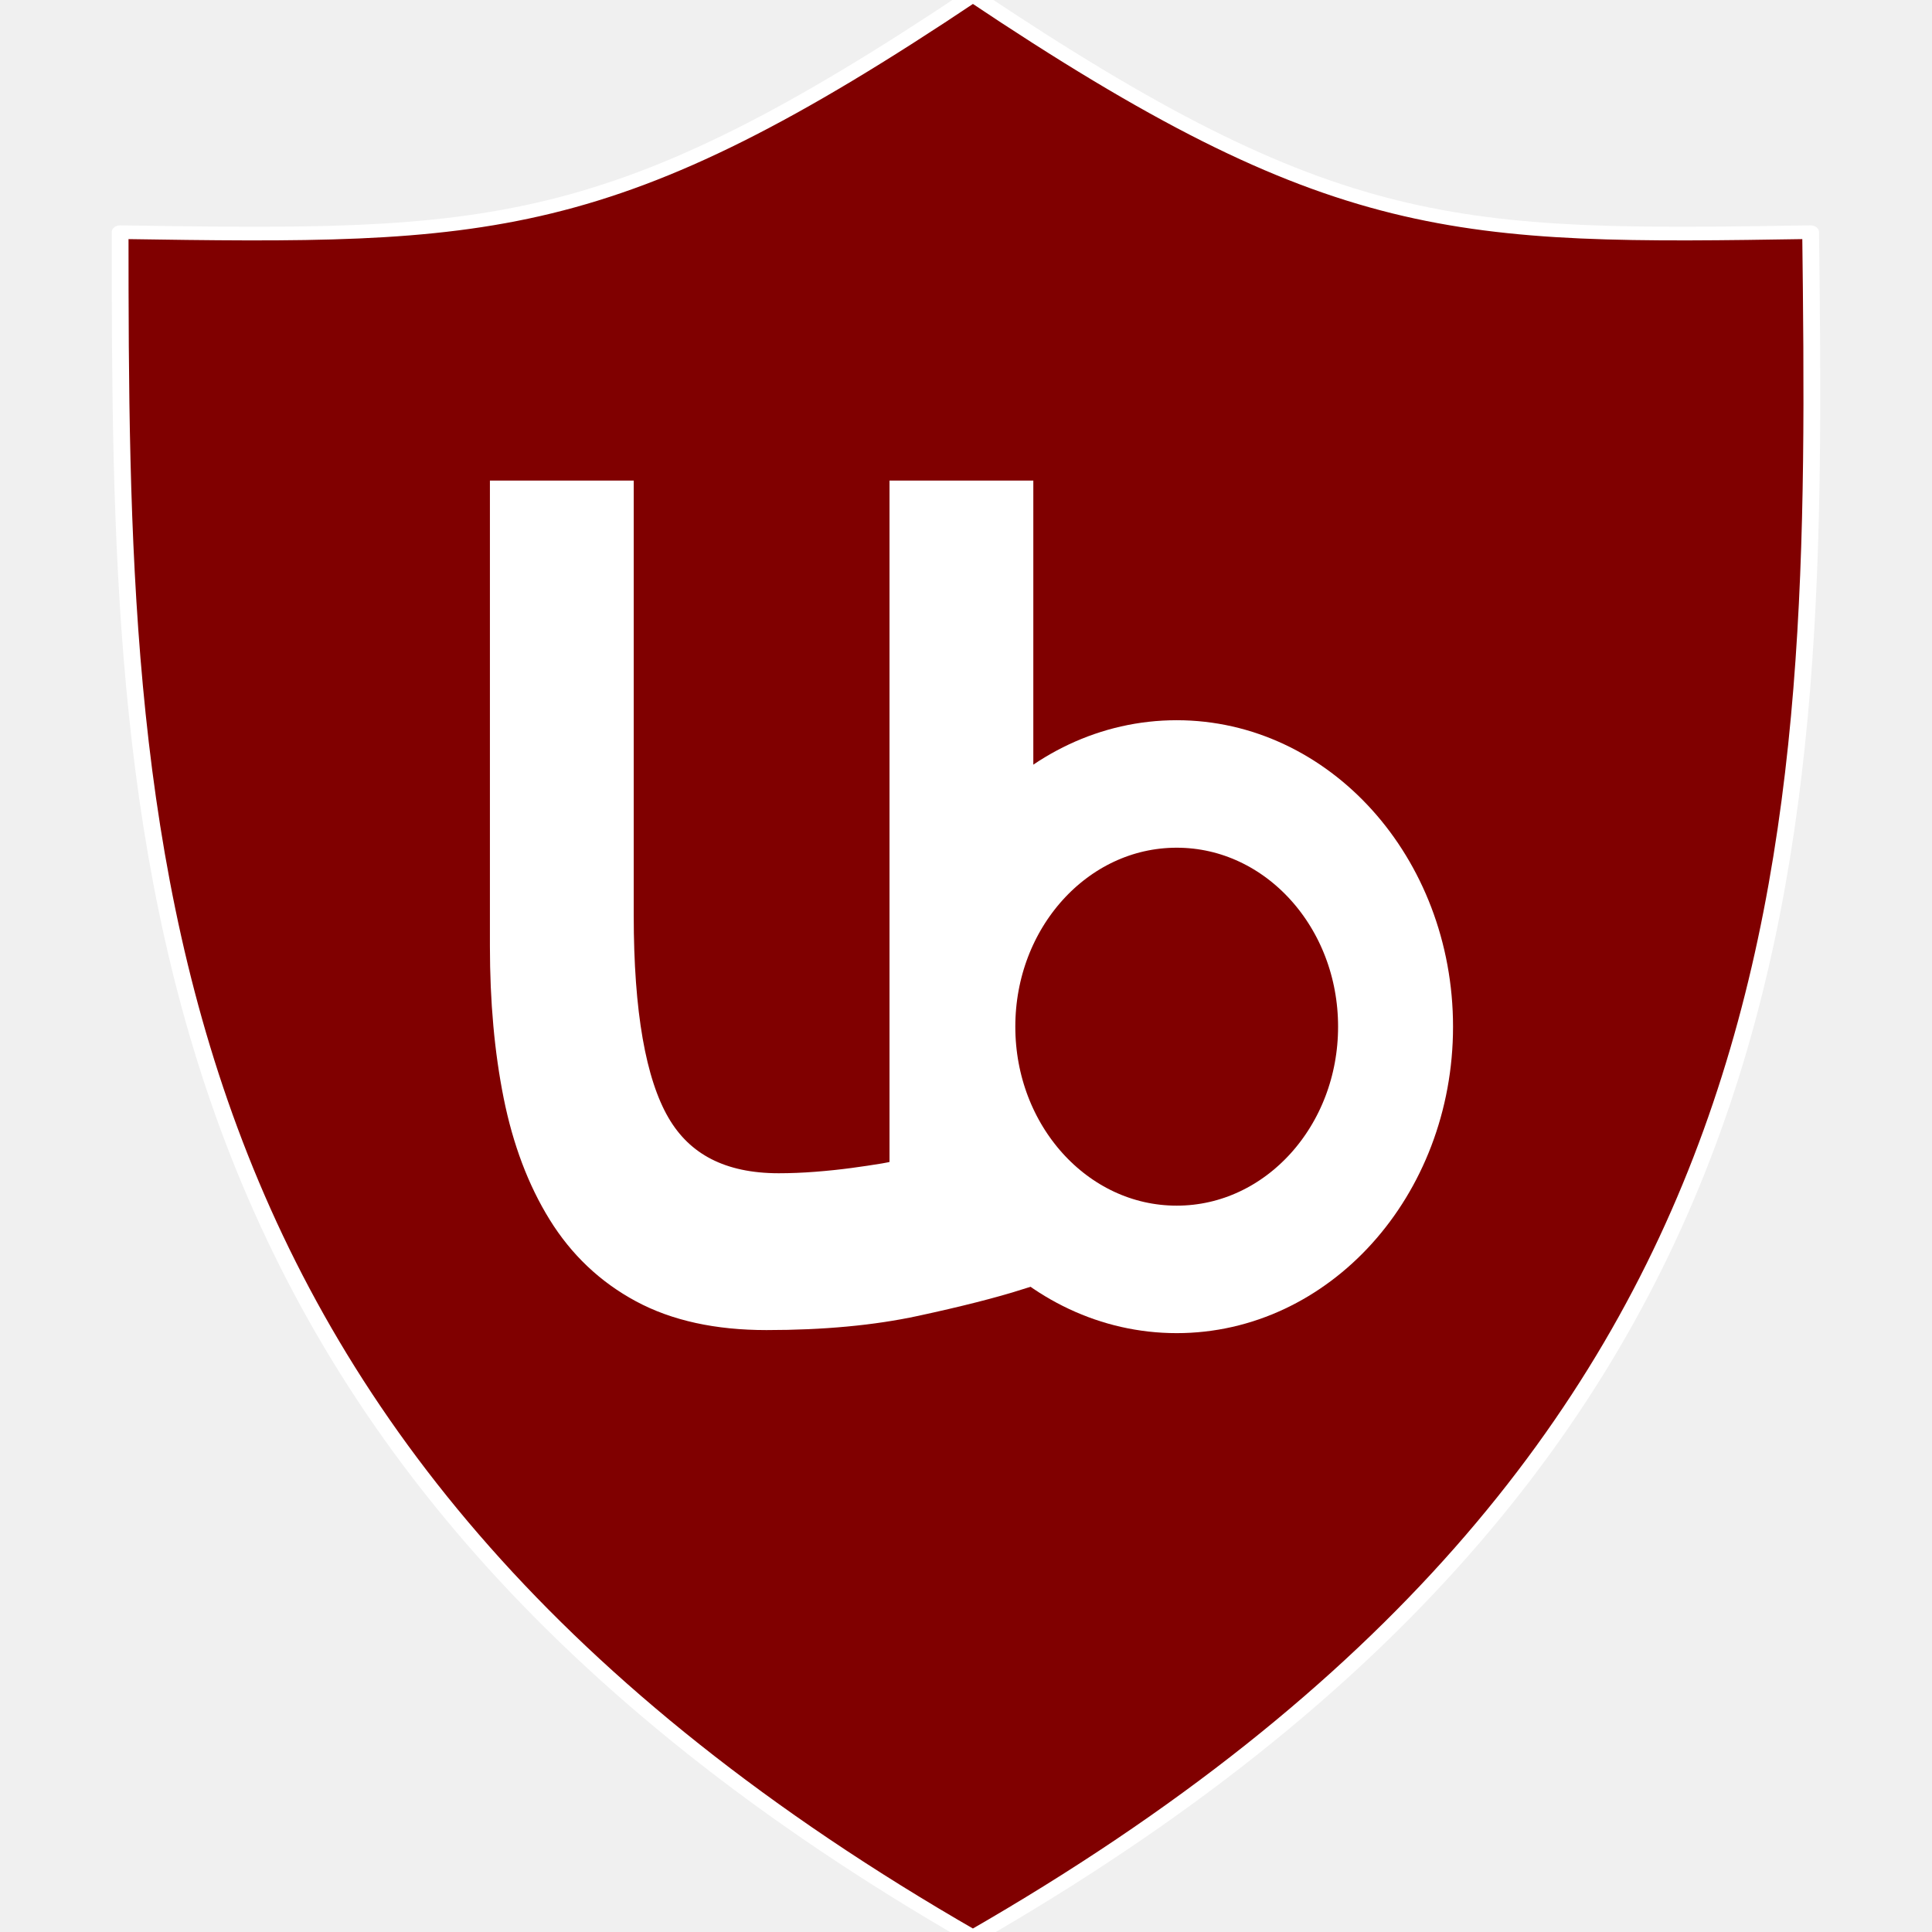
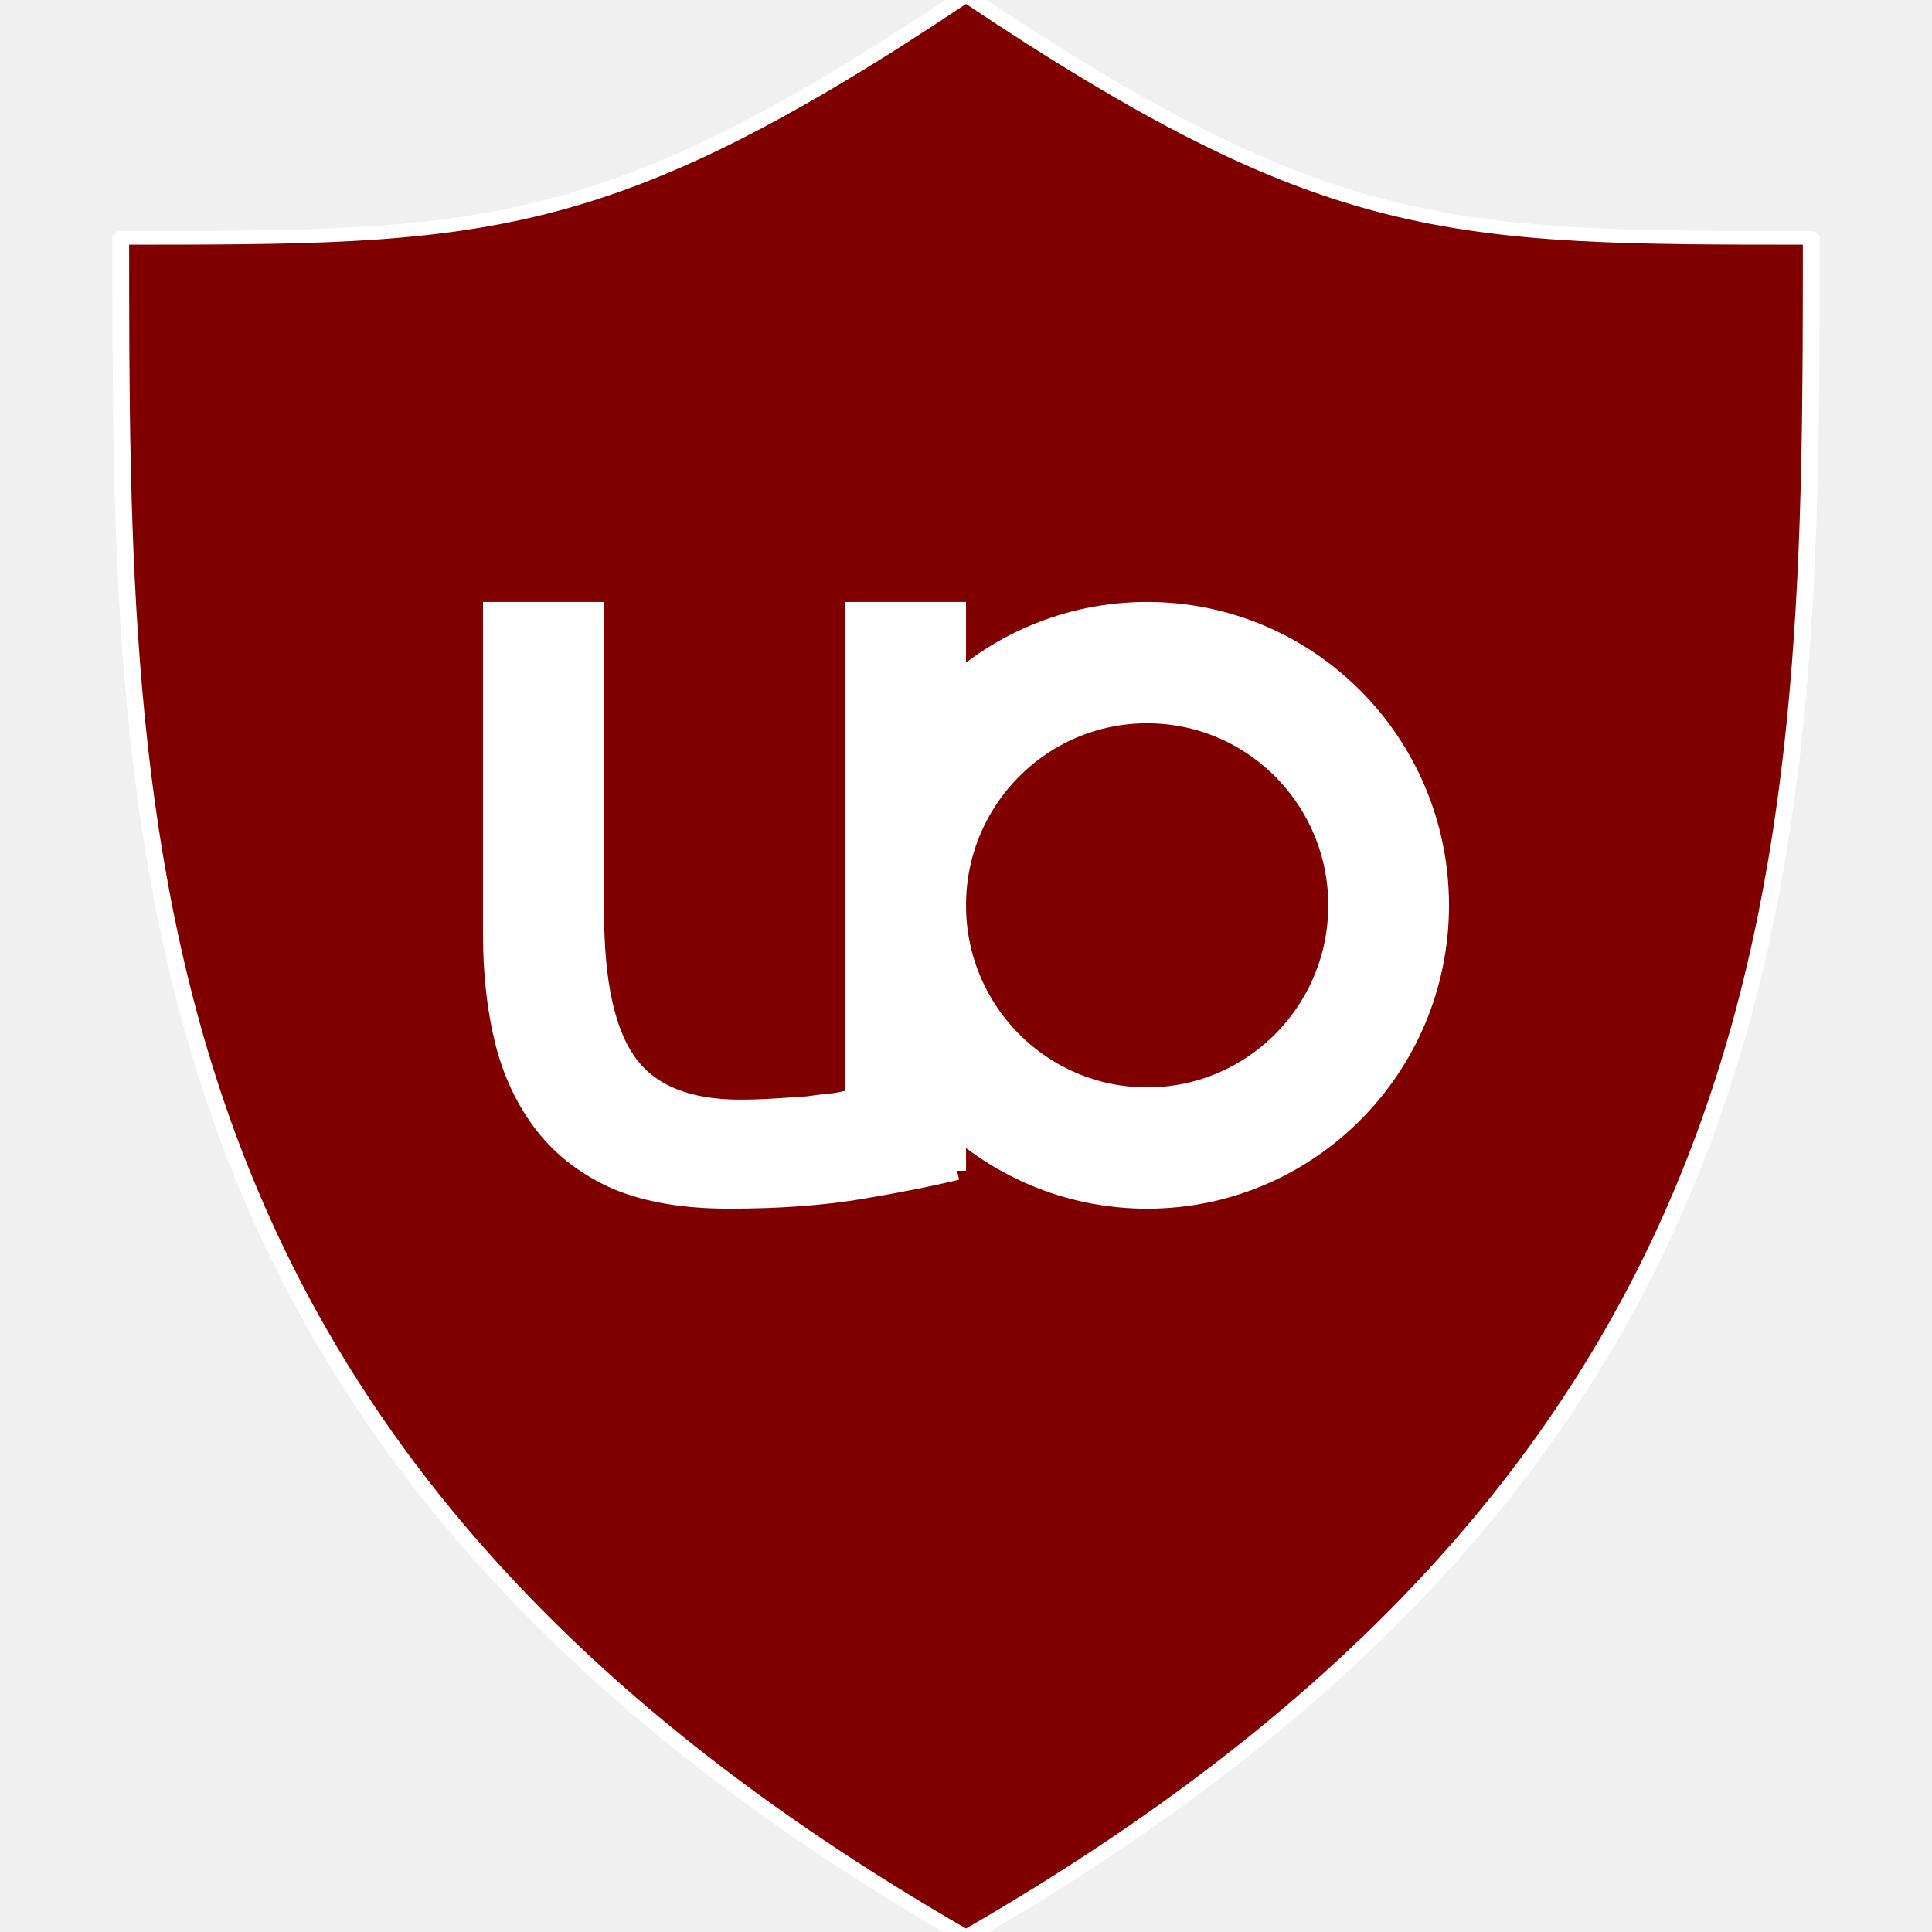
- <svg xmlns="http://www.w3.org/2000/svg" version="1.1" width="16" height="16" id="svg2">
-   <defs id="defs4" />
-   <g transform="translate(0,-112)" id="layer3" style="display:inline">
-     <g transform="matrix(0.6778654,0,0,0.5614183,-241.0754,-247.2771)" id="g5639" style="fill:#800000;fill-opacity:1;stroke:#ffffff;stroke-width:1.621;stroke-linecap:round;stroke-miterlimit:4;stroke-opacity:1;stroke-dasharray:none;display:inline" />
+ <svg xmlns="http://www.w3.org/2000/svg" xmlns:xlink="http://www.w3.org/1999/xlink" width="16" height="16" id="svg2" version="1.1">
+   <defs id="defs4">
+     <linearGradient id="linearGradient6915">
+       <stop id="stop6917" offset="0" style="stop-color:#600000;stop-opacity:1;" />
+       <stop id="stop6919" offset="1" style="stop-color:#700000;stop-opacity:1;" />
+     </linearGradient>
+     <linearGradient id="linearGradient6898">
+       <stop style="stop-color:#90000f;stop-opacity:0.941;" offset="0" id="stop6900" />
+       <stop style="stop-color:#800000;stop-opacity:1;" offset="1" id="stop6902" />
+     </linearGradient>
+     <linearGradient id="linearGradient3770">
+       <stop style="stop-color:#000000;stop-opacity:1;" offset="0" id="stop3772" />
+       <stop style="stop-color:#000000;stop-opacity:0;" offset="1" id="stop3774" />
+     </linearGradient>
+     <radialGradient xlink:href="#linearGradient3770" id="radialGradient3776" cx="82.145" cy="81.055" fx="82.145" fy="81.055" r="22.573" gradientTransform="matrix(1,0,0,1.258432,0,-20.94724)" gradientUnits="userSpaceOnUse" />
+   </defs>
+   <g id="layer3" style="display:inline" transform="translate(0,-112)">
+     <g id="g5639" transform="matrix(0.6778654,0,0,0.5614183,-241.0754,-247.2771)" style="fill:#800000;fill-opacity:1;stroke:#ffffff;stroke-width:1.621;stroke-linecap:round;stroke-miterlimit:4;stroke-opacity:1;stroke-dasharray:none;display:inline" />
  </g>
-   <g transform="translate(-17.87255,-129.3253)" id="layer5" style="display:inline">
-     <g transform="matrix(0.1250004,0,0,0.1256296,15.69578,127.1085)" id="g3046">
-       <g transform="matrix(-0.6945203,0,0,0.5610969,392.9022,-230.1041)" id="g6907" style="fill:#800000;fill-opacity:1;stroke:#ffffff;stroke-width:1.602;stroke-linecap:round;stroke-linejoin:round;stroke-miterlimit:4;stroke-opacity:1;stroke-dasharray:none;display:inline">
-         <path d="M 447.834,669.099 C 367.203,612.068 367.203,540.779 367.923,468.822 c 33.836,0.668 45.355,0.668 79.911,-27.847 m 0,228.125 c 80.631,-57.031 81.351,-128.988 81.351,-200.277 -35.276,0.668 -46.795,0.668 -81.351,-27.847" id="path6909" style="fill:#800000;fill-opacity:1;fill-rule:nonzero;stroke:#ffffff;stroke-width:1.602;stroke-linecap:round;stroke-linejoin:round;stroke-miterlimit:4;stroke-opacity:1;stroke-dasharray:none" />
+   <g id="layer5" style="display:inline" transform="translate(-17.87255,-129.3253)">
+     <g id="g3824" transform="matrix(0.125,0,0,0.1256296,15.63848,127.1085)">
+       <g id="g6907" transform="matrix(-0.6945203,0,0,0.5610969,392.9022,-230.1041)" style="fill:#800000;fill-opacity:1;stroke:#ffffff;stroke-width:1.602;stroke-linecap:round;stroke-linejoin:round;stroke-miterlimit:4;stroke-opacity:1;stroke-dasharray:none;display:inline">
+         <path id="path6909" d="m 447.834,669.099 c -80.631,-57.031 -80.631,-128.32 -80.631,-199.609 34.556,0 46.075,0 80.631,-28.516 m 0,228.125 c 80.631,-57.031 80.631,-128.32 80.631,-199.609 -34.556,0 -46.075,0 -80.631,-28.516" style="fill:#800000;fill-opacity:1;fill-rule:nonzero;stroke:#ffffff;stroke-width:1.602;stroke-linecap:round;stroke-linejoin:round;stroke-miterlimit:4;stroke-opacity:1;stroke-dasharray:none" />
      </g>
-       <path d="m 84.873,101.681 c -1.726,0.544 -4.006,1.121 -6.84,1.73 -2.834,0.609 -6.113,0.914 -9.837,0.914 -3.238,0 -5.964,-0.593 -8.176,-1.778 -2.213,-1.186 -3.994,-2.864 -5.343,-5.034 -1.349,-2.17 -2.32,-4.73 -2.914,-7.678 -0.594,-2.948 -0.891,-6.22 -0.891,-9.814 l 0,-29.695 7.528,0 0,27.663 c 0,6.439 0.81,11.048 2.429,13.828 1.619,2.78 4.345,4.17 8.178,4.17 0.809,8e-6 1.645,-0.034 2.509,-0.101 0.864,-0.067 1.673,-0.152 2.429,-0.253 0.755,-0.101 1.443,-0.203 2.064,-0.306 0.621,-0.102 1.066,-0.221 1.337,-0.355 l 0,-44.646 7.528,0 z" id="path2993-3" style="font-size:100.219px;font-style:normal;font-variant:normal;font-weight:normal;font-stretch:normal;text-align:center;line-height:125%;letter-spacing:0px;word-spacing:0px;text-anchor:middle;fill:#ffffff;fill-opacity:1;stroke:#ffffff;stroke-width:2;stroke-linejoin:miter;stroke-miterlimit:4;stroke-opacity:1;stroke-dasharray:none;display:inline;font-family:Ubuntu;-inkscape-font-specification:Ubuntu" />
-       <ellipse cx="102.123" cy="81.325" rx="12" ry="12" transform="matrix(1.208333,0,0,1.333333,-28.02554,-23.10846)" id="path2996-3" style="font-size:100.219px;font-style:normal;font-variant:normal;font-weight:normal;font-stretch:normal;text-align:center;line-height:125%;letter-spacing:0px;word-spacing:0px;text-anchor:middle;fill:#800000;fill-opacity:1;stroke:#ffffff;stroke-width:6.303;stroke-miterlimit:4;stroke-opacity:1;stroke-dasharray:none;display:inline;font-family:Ubuntu;-inkscape-font-specification:Ubuntu" />
+       <ellipse transform="matrix(1.333333,0,0,1.333333,-42.29086,-31.10846)" d="m 114.123,81.325 c 0,6.627 -5.373,12 -12,12 -6.627,0 -12,-5.373 -12,-12 0,-6.627 5.373,-12 12,-12 6.627,0 12,5.373 12,12 z" ry="12" rx="12" cy="81.325" cx="102.123" style="font-size:100.219px;font-style:normal;font-variant:normal;font-weight:normal;font-stretch:normal;text-align:center;line-height:125%;letter-spacing:0px;word-spacing:0px;text-anchor:middle;fill:none;stroke:#ffffff;stroke-width:6;stroke-miterlimit:4;stroke-opacity:1;stroke-dasharray:none;display:inline;font-family:Ubuntu;-inkscape-font-specification:Ubuntu" id="path2996-3" />
+       <g id="text3778" style="font-size:73.201px;font-style:normal;font-weight:normal;line-height:125%;letter-spacing:0px;word-spacing:0px;fill:#ffffff;fill-opacity:1;stroke:#ffffff;stroke-width:1.2;stroke-miterlimit:4;stroke-opacity:1;font-family:Sans" transform="scale(1.001803,0.9982007)">
+         <path id="path3783" style="font-variant:normal;font-stretch:normal;fill:#ffffff;stroke:#ffffff;font-family:Ubuntu;-inkscape-font-specification:Ubuntu" d="m 81.126,94.996 c -1.562,0.39 -3.636,0.805 -6.222,1.244 -2.538,0.439 -5.49,0.659 -8.857,0.659 -2.928,0 -5.393,-0.415 -7.393,-1.244 -2.001,-0.878 -3.611,-2.098 -4.831,-3.66 -1.22,-1.562 -2.098,-3.392 -2.635,-5.49 -0.537,-2.147 -0.805,-4.514 -0.805,-7.101 l 0,-21.375 6.808,0 0,19.911 c -1.2e-5,4.636 0.732,7.955 2.196,9.955 1.464,2.001 3.928,3.001 7.393,3.001 0.732,5e-6 1.488,-0.024 2.269,-0.073 0.781,-0.049 1.513,-0.098 2.196,-0.146 0.683,-0.098 1.293,-0.171 1.83,-0.22 0.586,-0.098 1,-0.195 1.244,-0.293 l 0,-32.135 6.808,0 0,36.967" />
+       </g>
    </g>
  </g>
</svg>
